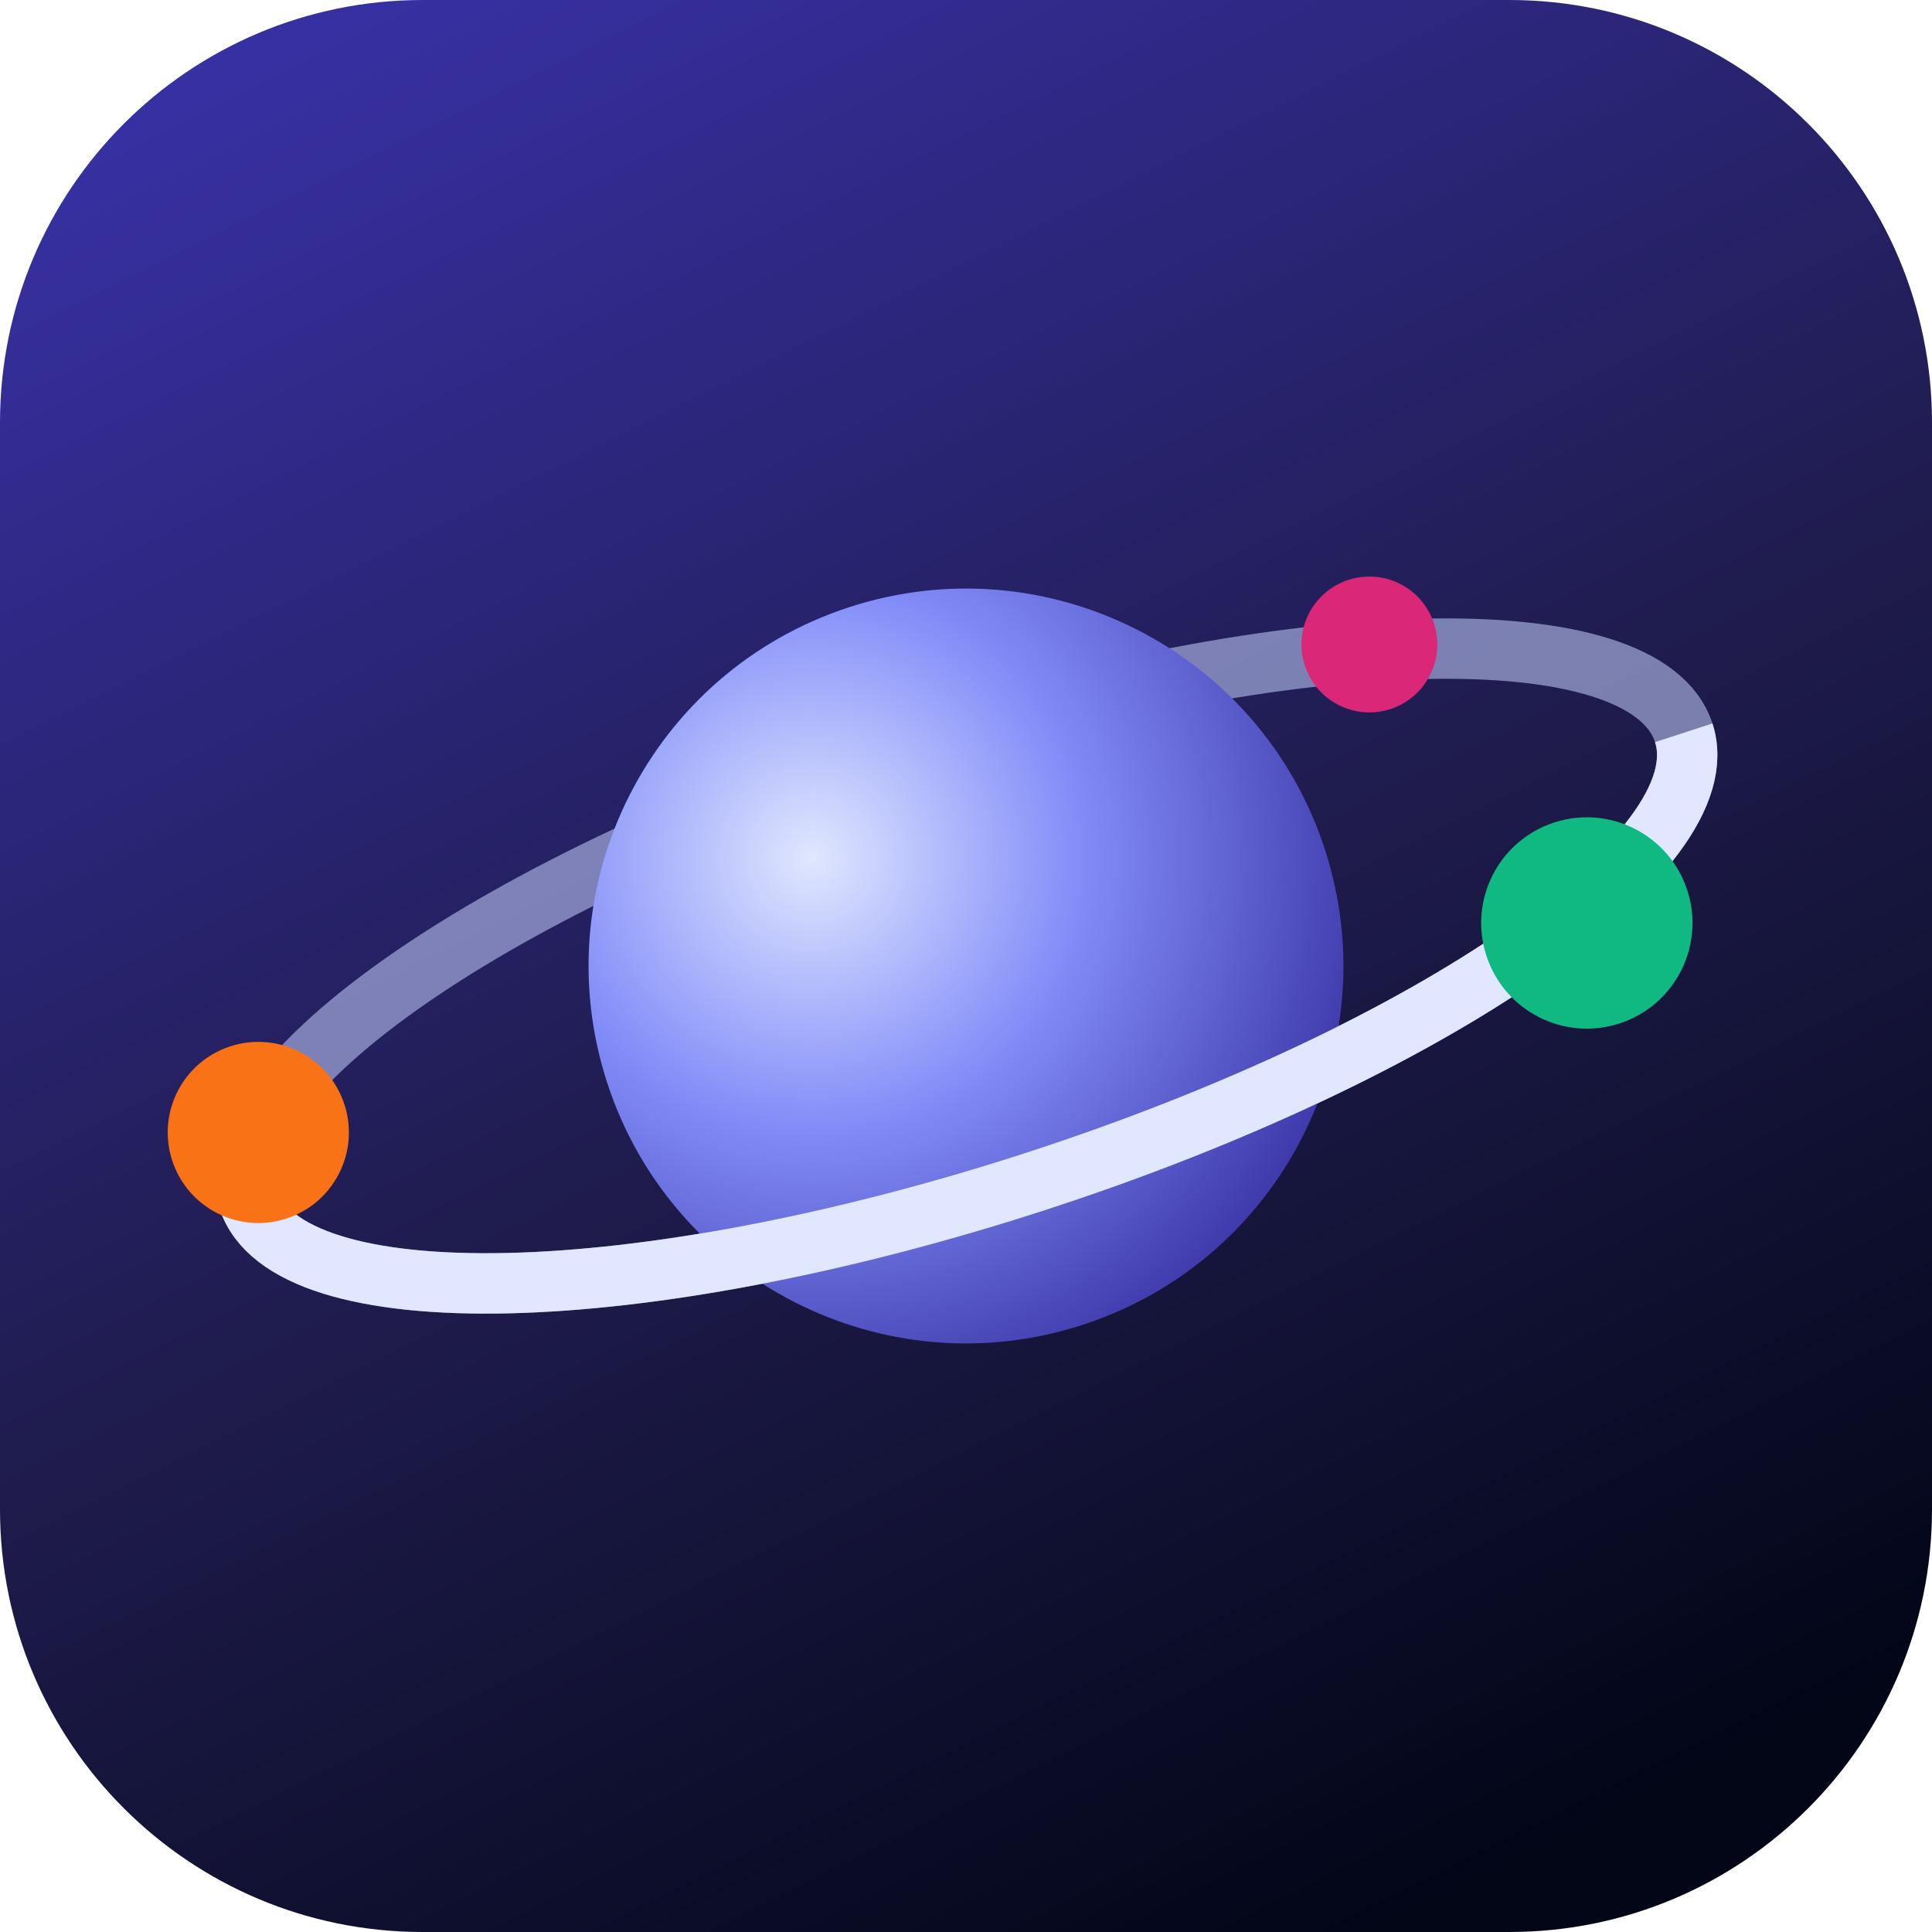
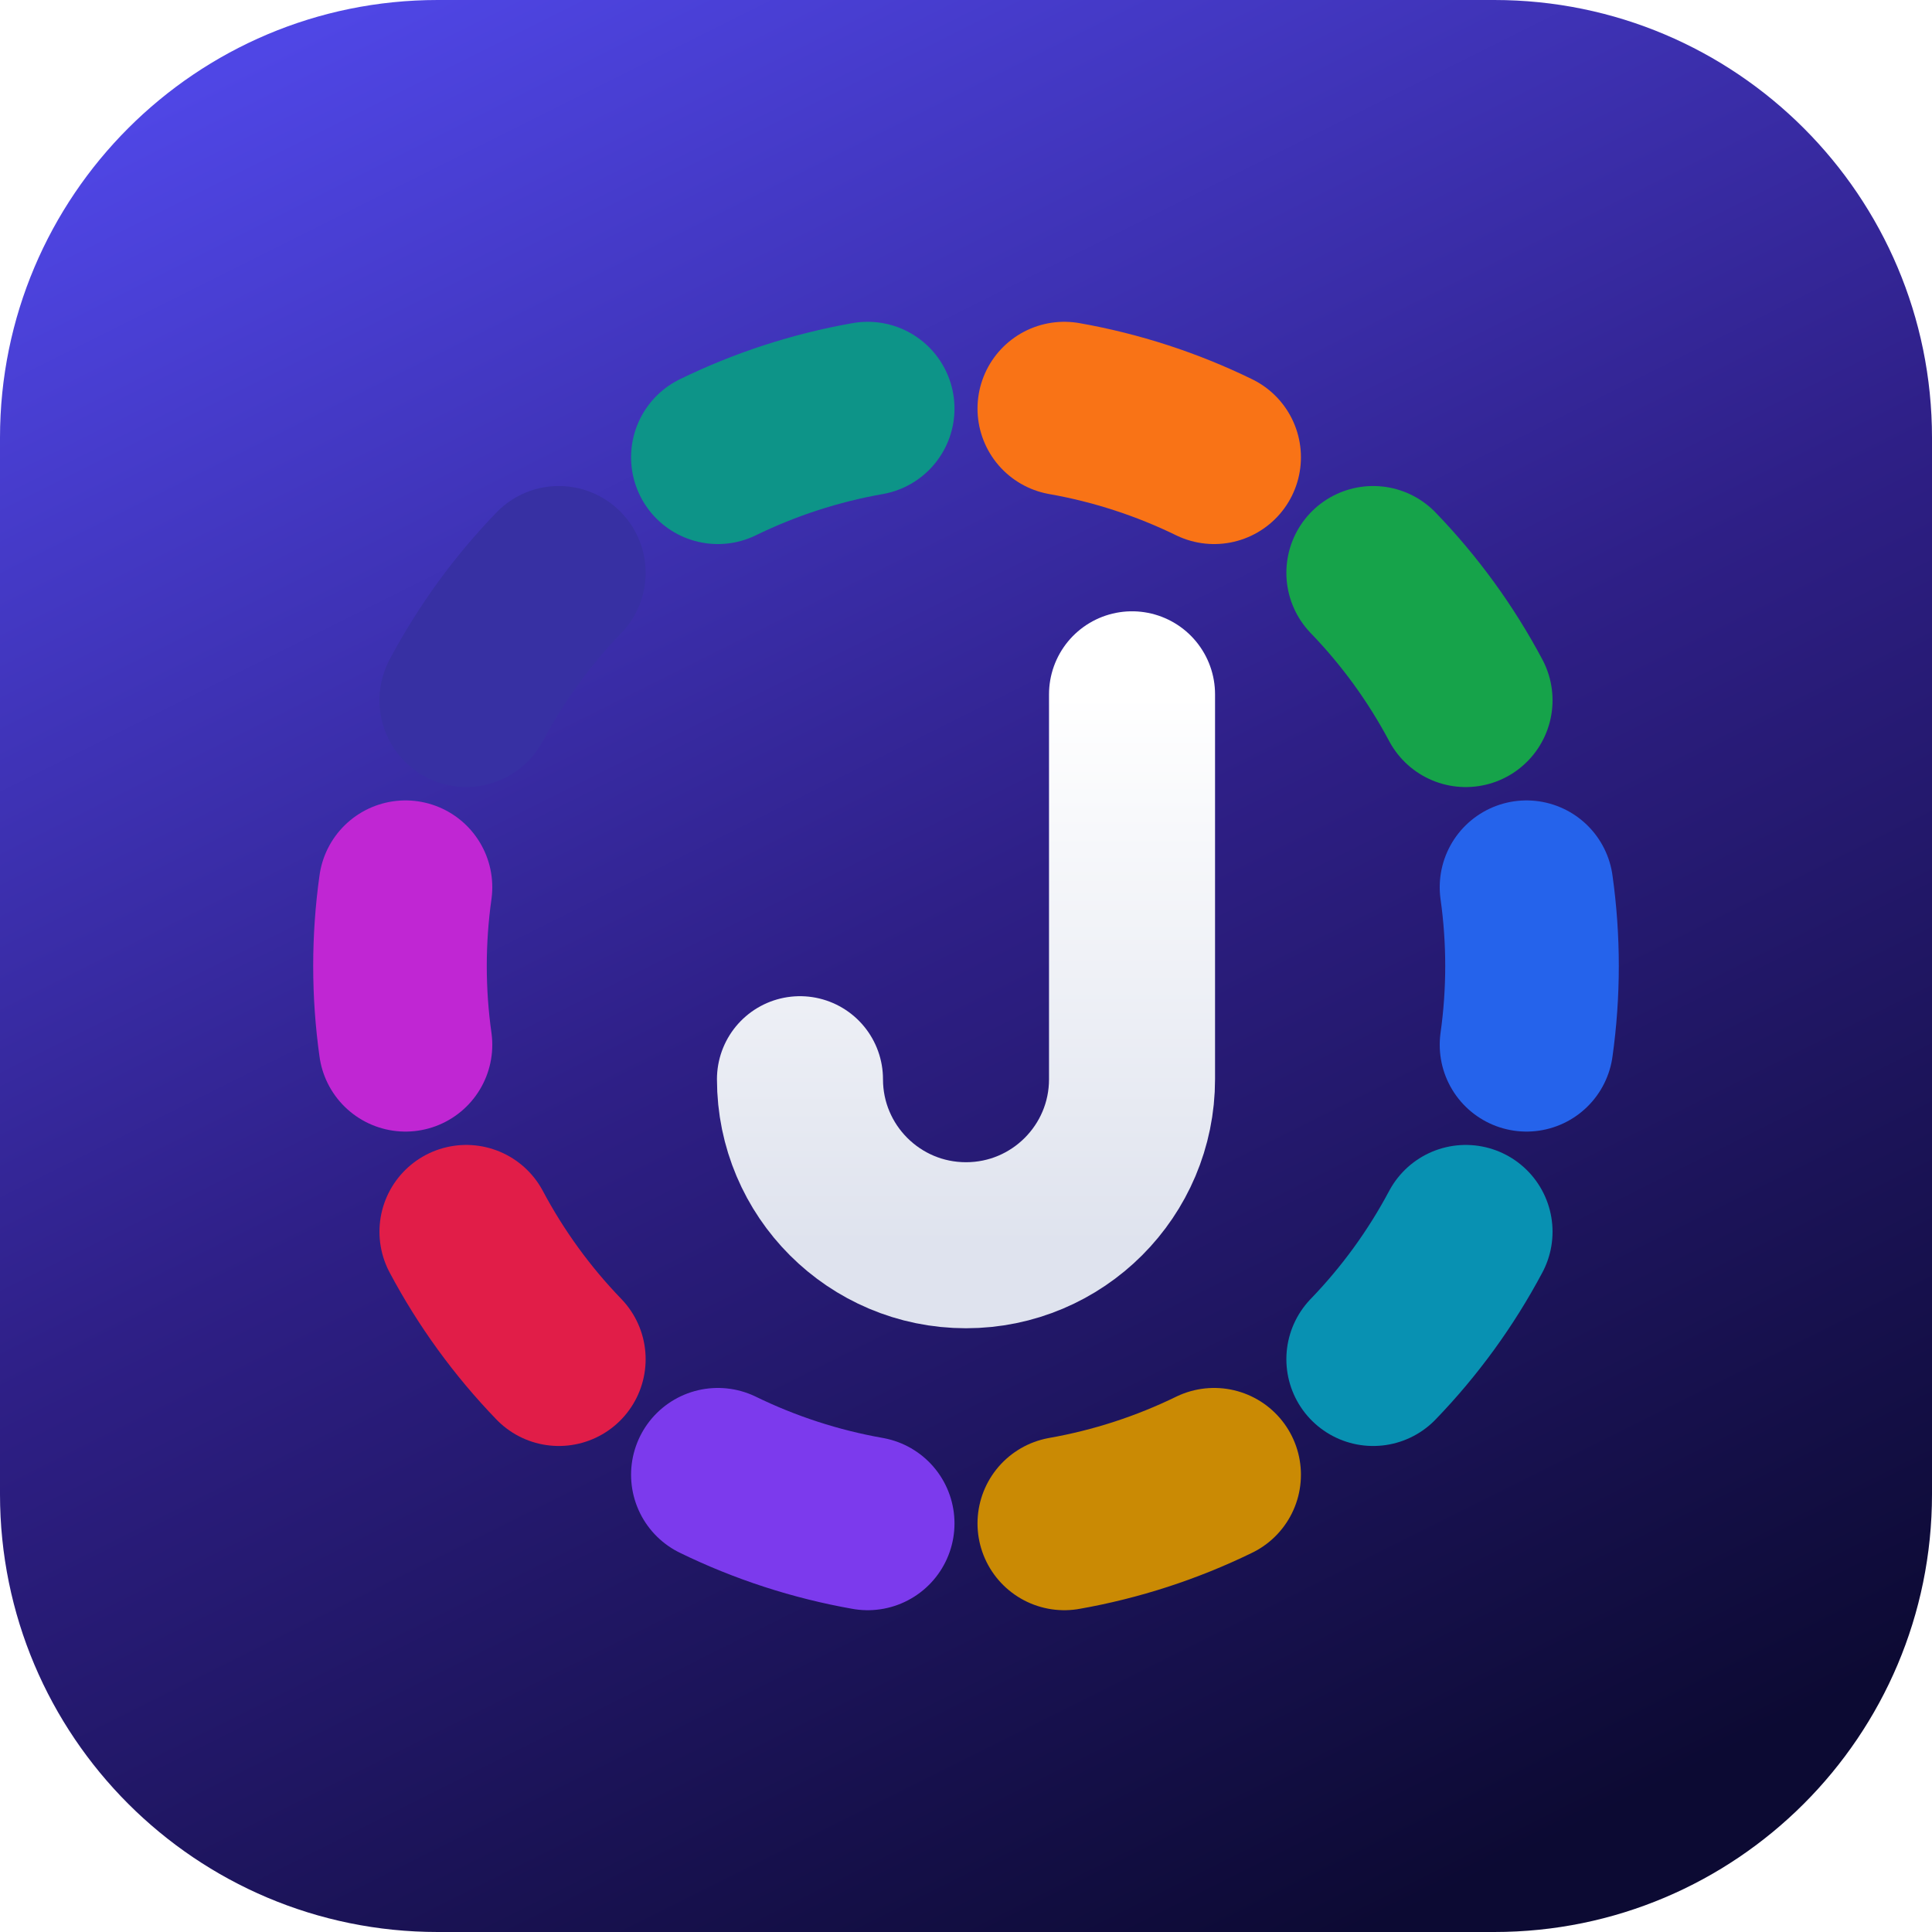
- <svg xmlns="http://www.w3.org/2000/svg" viewBox="0 0 128 128" width="128" height="128">
+ <svg xmlns="http://www.w3.org/2000/svg" viewBox="0 0 512 512" width="512" height="512">
  <defs>
    <linearGradient id="bg" x1="0.2" y1="0" x2="0.7" y2="1">
-       <stop offset="0" stop-color="#3730a3" />
-       <stop offset="0.55" stop-color="#1e1b4b" />
-       <stop offset="1" stop-color="#020617" />
+       <stop offset="0" stop-color="#4f46e5" />
+       <stop offset="0.5" stop-color="#2e1f86" />
+       <stop offset="1" stop-color="#0c0a33" />
    </linearGradient>
-     <radialGradient id="ball" cx="0.35" cy="0.3" r="0.8">
-       <stop offset="0" stop-color="#e0e7ff" />
-       <stop offset="0.45" stop-color="#818cf8" />
-       <stop offset="1" stop-color="#3730a3" />
-     </radialGradient>
-     <clipPath id="front">
-       <rect x="0" y="64" width="128" height="64" />
-     </clipPath>
+     <linearGradient id="j" x1="0" y1="0" x2="0" y2="1">
+       <stop offset="0" stop-color="#ffffff" />
+       <stop offset="1" stop-color="#dfe3ee" />
+     </linearGradient>
  </defs>
-   <rect width="128" height="128" rx="28" fill="url(#bg)" />
-   <g transform="rotate(-18 64 64)">
-     <ellipse cx="64" cy="64" rx="50" ry="15" fill="none" stroke="#c7d2fe" stroke-opacity="0.55" stroke-width="4" />
-     <circle cx="64" cy="64" r="25" fill="url(#ball)" />
-     <ellipse cx="64" cy="64" rx="50" ry="15" fill="none" stroke="#e0e7ff" stroke-width="4" clip-path="url(#front)" />
-     <circle cx="16" cy="60" r="6" fill="#f97316" />
-     <circle cx="104" cy="74" r="7" fill="#10b981" />
-     <circle cx="96" cy="52" r="4.5" fill="#db2777" />
-   </g>
+   <rect width="512" height="512" rx="116" fill="url(#bg)" />
+   <path d="M282.05 108.28 A150 150 0 0 1 321.76 121.18" fill="none" stroke="#f97316" stroke-width="46" stroke-linecap="round" />
+   <path d="M363.90 151.80 A150 150 0 0 1 388.44 185.58" fill="none" stroke="#16a34a" stroke-width="46" stroke-linecap="round" />
+   <path d="M404.54 235.12 A150 150 0 0 1 404.54 276.88" fill="none" stroke="#2563eb" stroke-width="46" stroke-linecap="round" />
+   <path d="M388.44 326.42 A150 150 0 0 1 363.90 360.20" fill="none" stroke="#0891b2" stroke-width="46" stroke-linecap="round" />
+   <path d="M321.76 390.82 A150 150 0 0 1 282.05 403.72" fill="none" stroke="#ca8a04" stroke-width="46" stroke-linecap="round" />
+   <path d="M229.95 403.72 A150 150 0 0 1 190.24 390.82" fill="none" stroke="#7c3aed" stroke-width="46" stroke-linecap="round" />
+   <path d="M148.10 360.20 A150 150 0 0 1 123.56 326.42" fill="none" stroke="#e11d48" stroke-width="46" stroke-linecap="round" />
+   <path d="M107.46 276.88 A150 150 0 0 1 107.46 235.12" fill="none" stroke="#c026d3" stroke-width="46" stroke-linecap="round" />
+   <path d="M123.56 185.58 A150 150 0 0 1 148.10 151.80" fill="none" stroke="#3730a3" stroke-width="46" stroke-linecap="round" />
+   <path d="M190.24 121.18 A150 150 0 0 1 229.95 108.28" fill="none" stroke="#0d9488" stroke-width="46" stroke-linecap="round" />
+   <path d="M300 184 V286 A44 44 0 0 1 212 286" fill="none" stroke="url(#j)" stroke-width="44" stroke-linecap="round" />
</svg>
